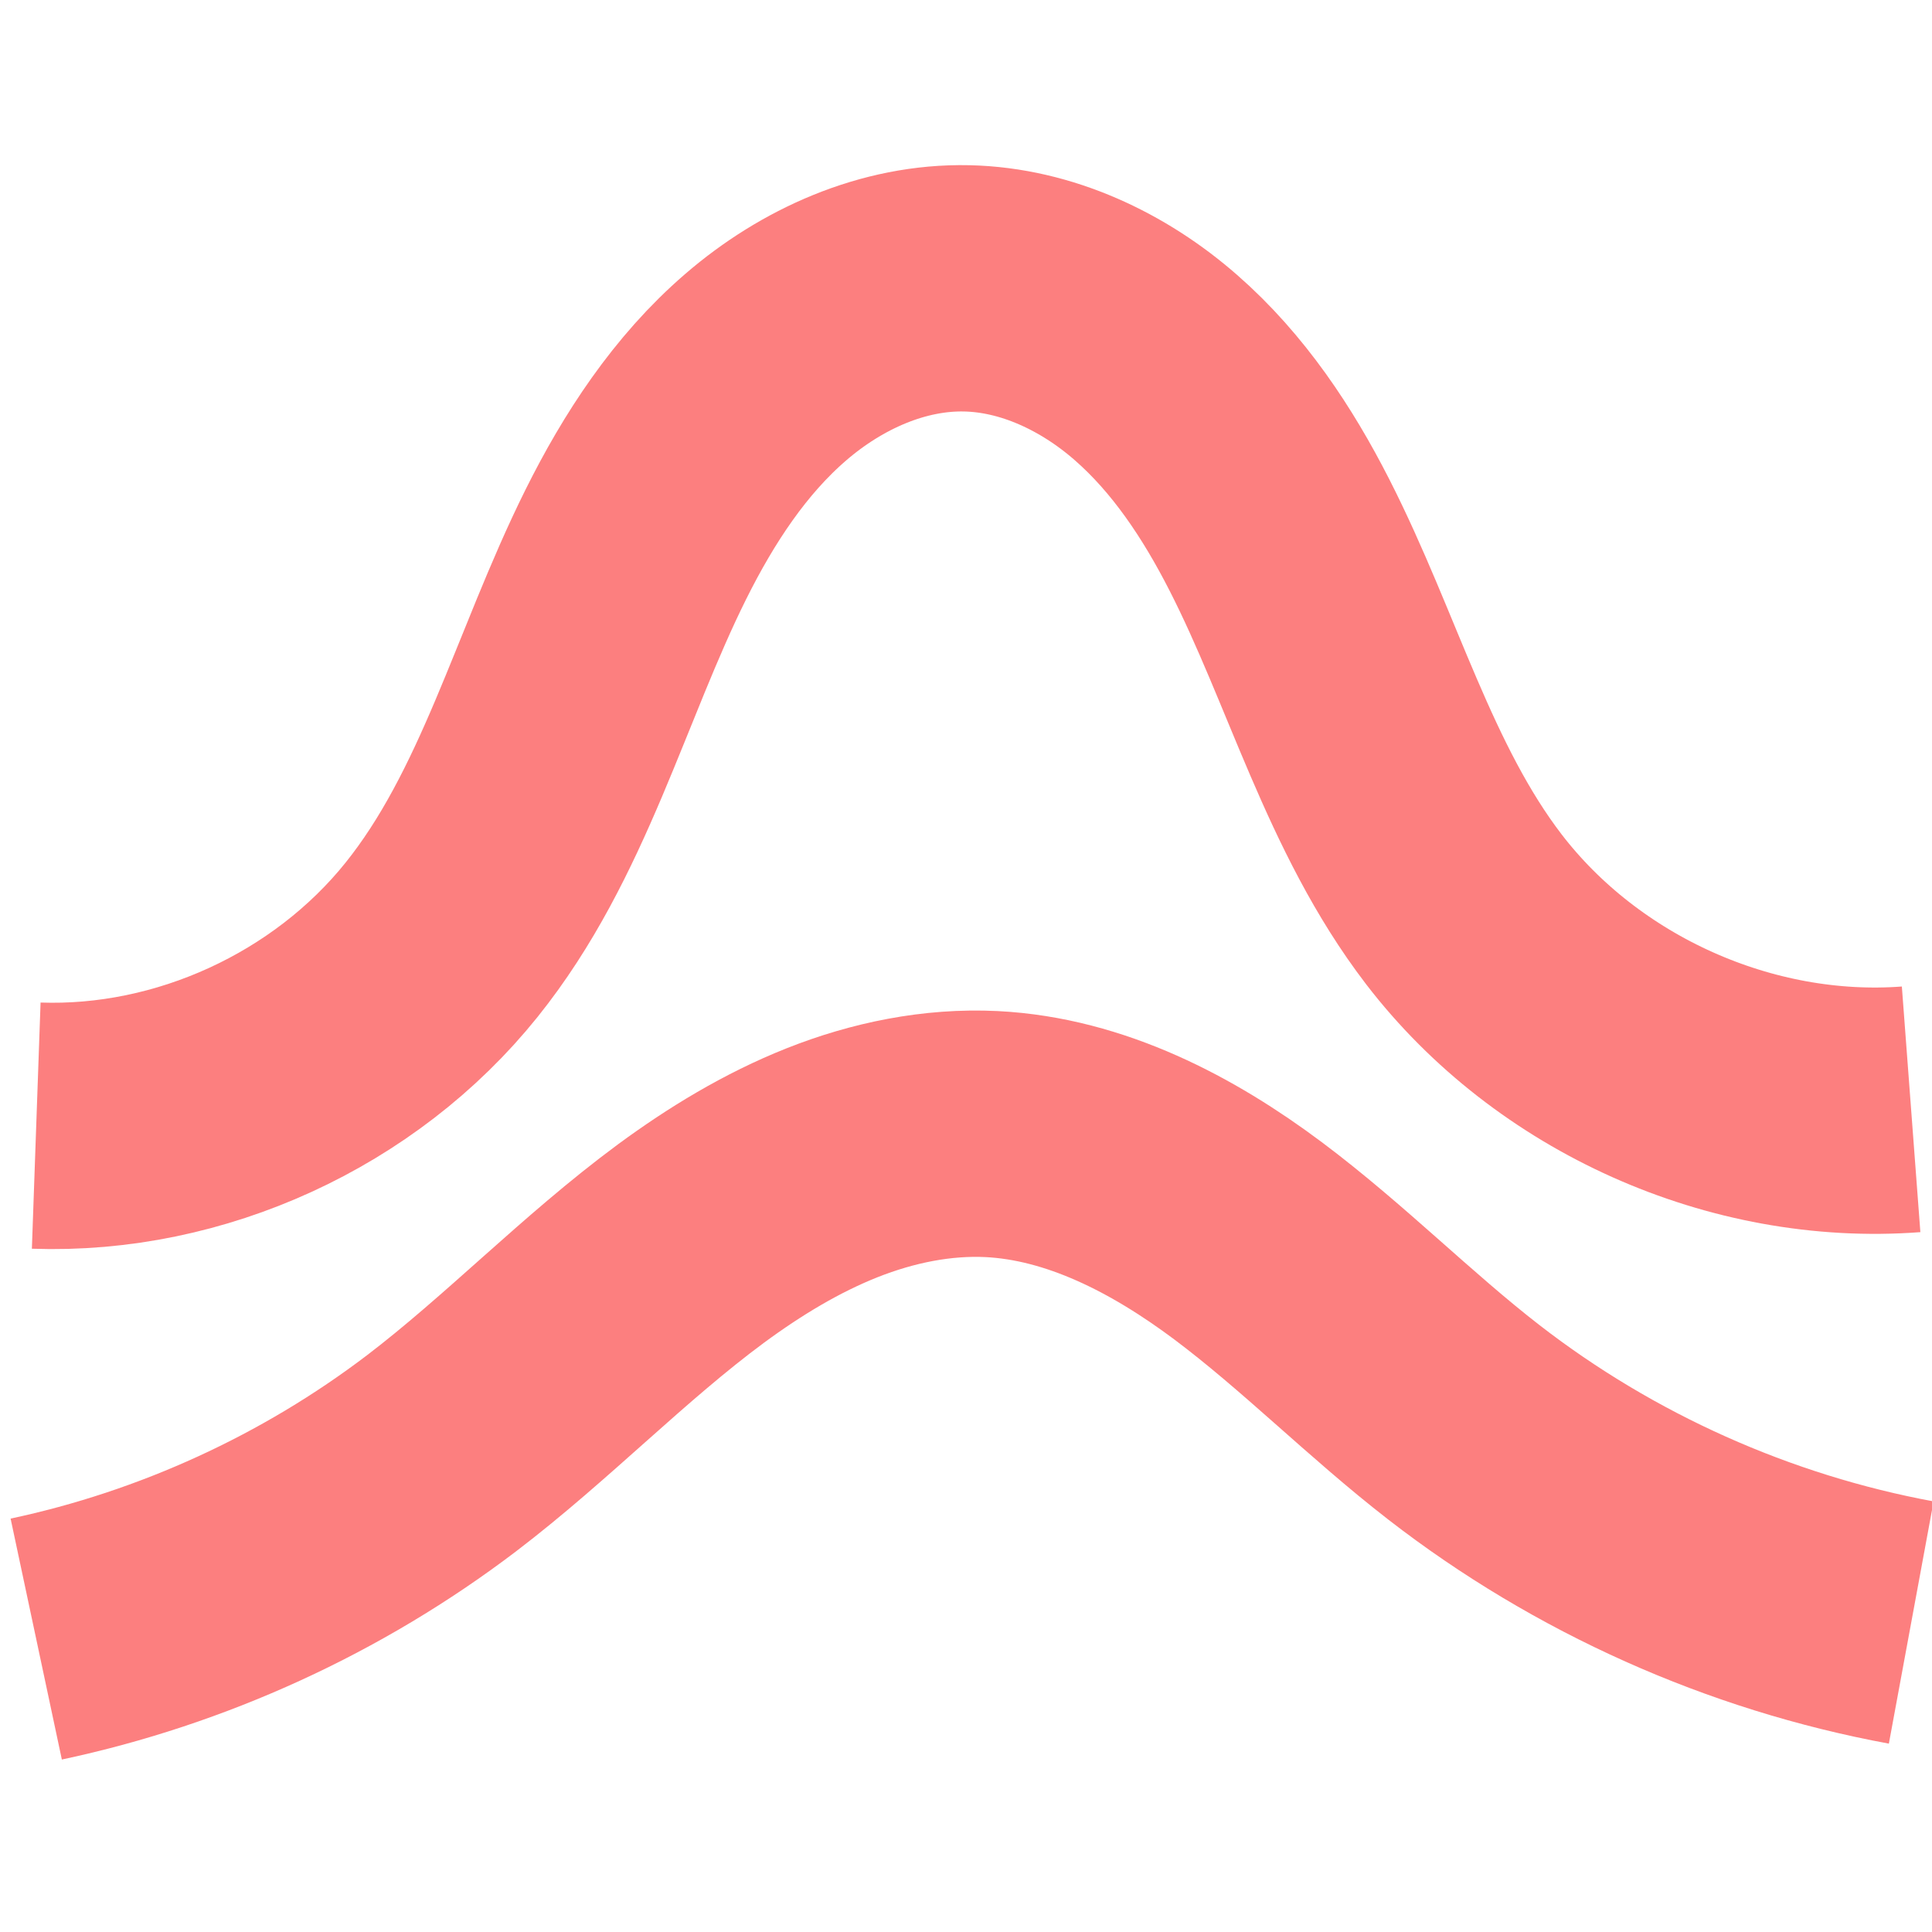
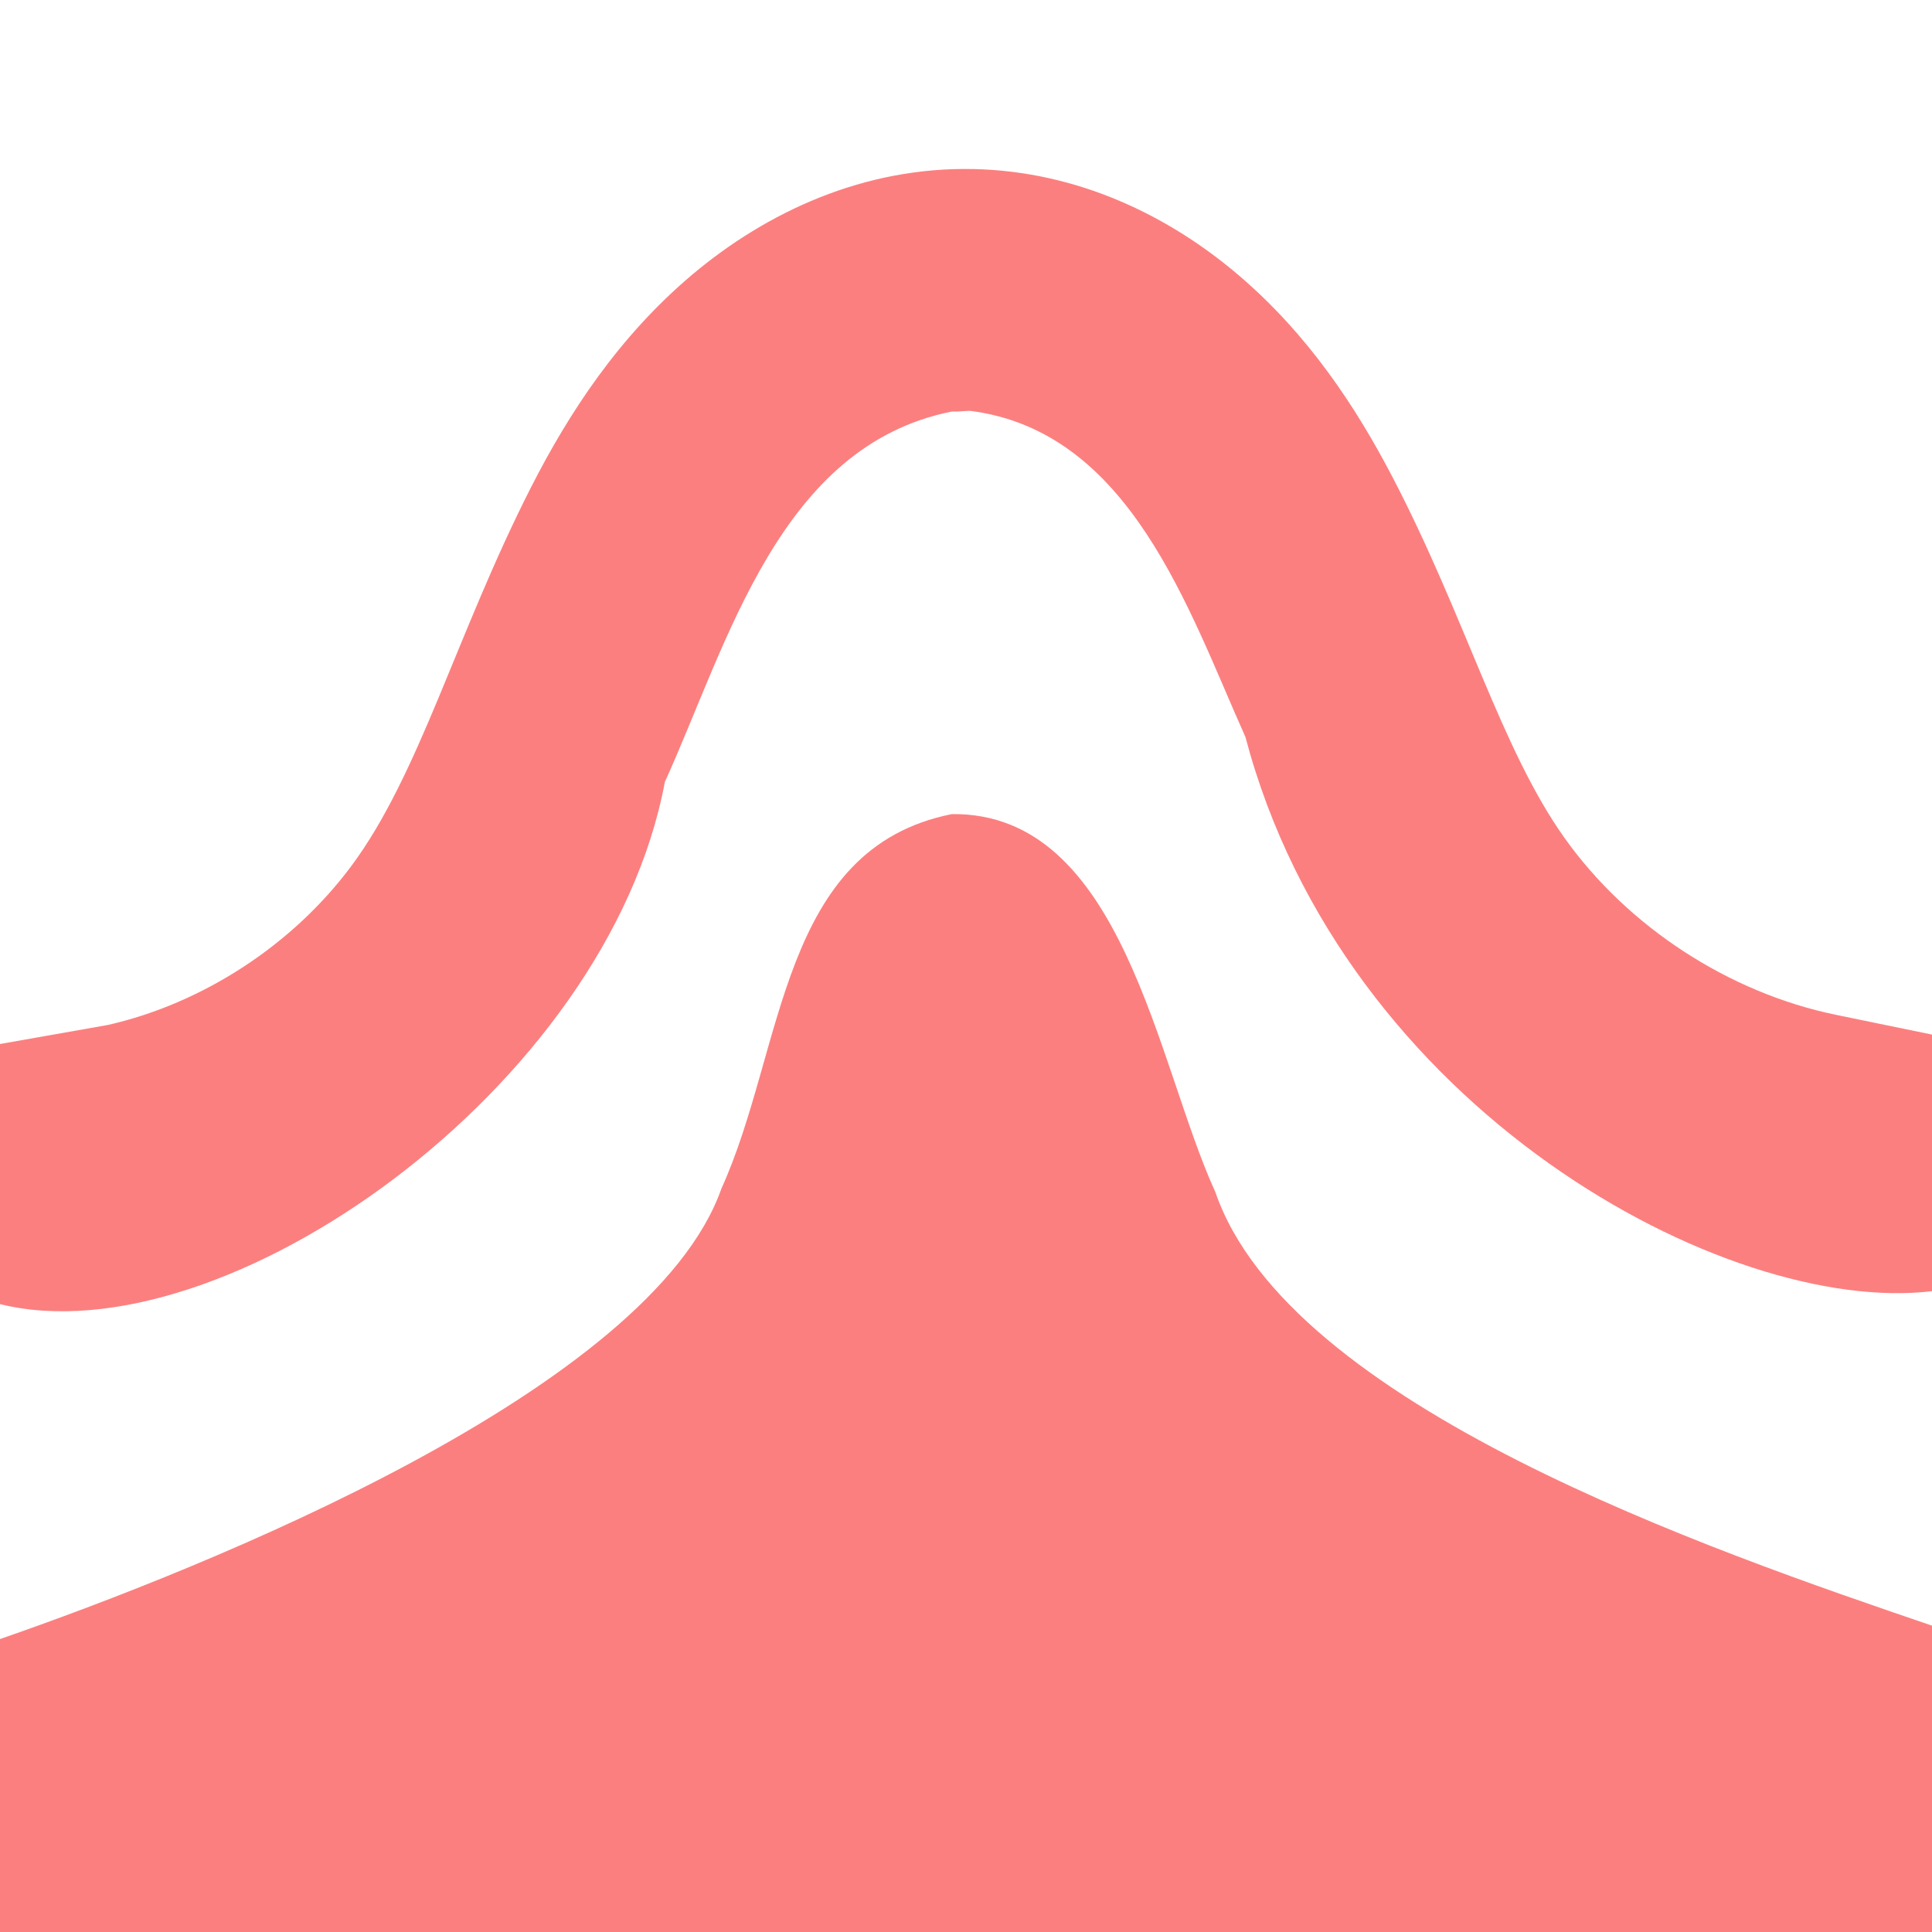
<svg xmlns="http://www.w3.org/2000/svg" width="16" height="16" version="1.1" viewBox="0 0 16 16" id="svg2">
  <defs id="defs10">
    </defs>
-   <path style="fill:none;stroke:#fc7f7f;stroke-width:2.04;stroke-linecap:butt;stroke-linejoin:miter;stroke-dasharray:none;stroke-opacity:1" d="M 0.3,13.574 C 1.513,13.316 2.668,12.787 3.656,12.036 4.372,11.49 4.999,10.833 5.723,10.298 6.086,10.031 6.474,9.795 6.892,9.629 7.311,9.463 7.762,9.37 8.212,9.392 c 0.777,0.039 1.501,0.418 2.124,0.884 0.623,0.467 1.172,1.026 1.787,1.503 1.08,0.837 2.362,1.41 3.705,1.658" id="path3154" />
-   <path style="fill:none;stroke:#fc7f7f;stroke-width:2.04;stroke-linecap:butt;stroke-linejoin:miter;stroke-dasharray:none;stroke-opacity:1" d="M 0.3,9.322 C 1.575,9.367 2.857,8.779 3.656,7.784 4.42,6.833 4.722,5.601 5.266,4.508 5.538,3.962 5.879,3.439 6.341,3.041 6.803,2.642 7.397,2.374 8.008,2.388 c 0.577,0.013 1.131,0.276 1.565,0.656 0.435,0.38 0.76,0.871 1.022,1.385 0.525,1.029 0.825,2.183 1.527,3.1 0.858,1.119 2.299,1.764 3.705,1.658" id="path6465" />
+   <path id="path14846" style="color:#000000;fill:#fc7f7f;-inkscape-stroke:none" d="M 7.883,6.742 C 6.454,7.027 6.5,8.686 5.975,9.842 5.39,11.509 1.708,12.982 0,13.574 V 16 c 4,6.52e-4 12,-7e-4 16,0 V 13.463 C 14.175,12.84 10.674,11.646 10.065,9.872 9.579,8.813 9.301,6.726 7.883,6.742 Z" />
+   <path id="path16308" style="color:#000000;fill:#fc7f7f;-inkscape-stroke:none" d="M 8.064,1.4 C 7.156,1.38 6.351,1.754 5.732,2.275 5.124,2.788 4.712,3.419 4.398,4.035 3.775,5.26 3.475,6.413 2.908,7.174 2.425,7.823 1.684,8.308 0.895,8.488 L 0,8.646 V 10.8 C 1.843,11.257 5.033,9.009 5.506,6.476 6.03,5.322 6.454,3.693 7.883,3.408 h 0.049 L 8.031,3.402 C 9.361,3.569 9.841,5.048 10.314,6.103 11.13,9.193 14.3,10.897 16,10.693 V 8.568 L 15.203,8.404 C 14.317,8.221 13.479,7.675 12.955,6.937 12.43,6.198 12.135,5.107 11.531,3.949 11.228,3.368 10.833,2.77 10.26,2.281 9.678,1.784 8.923,1.419 8.064,1.4 Z" />
</svg>
